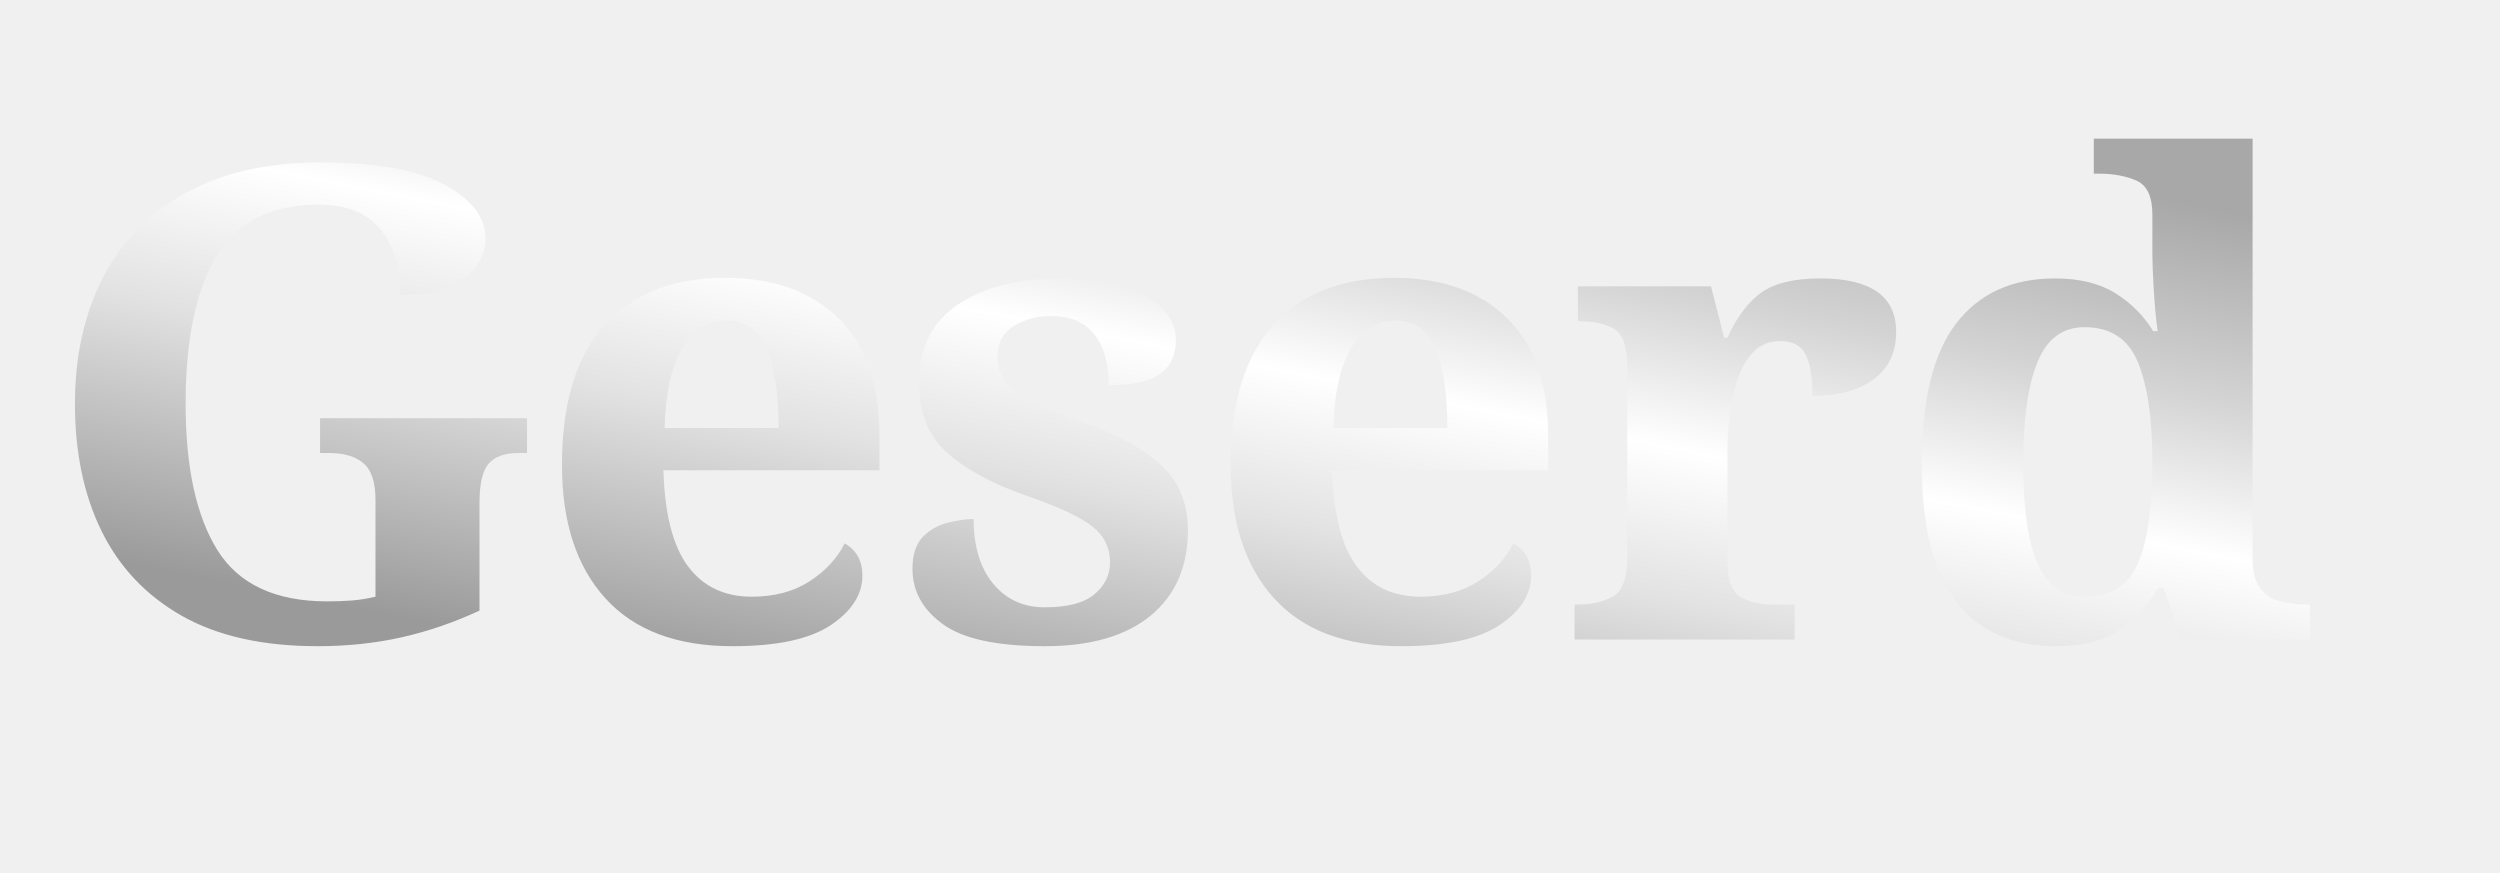
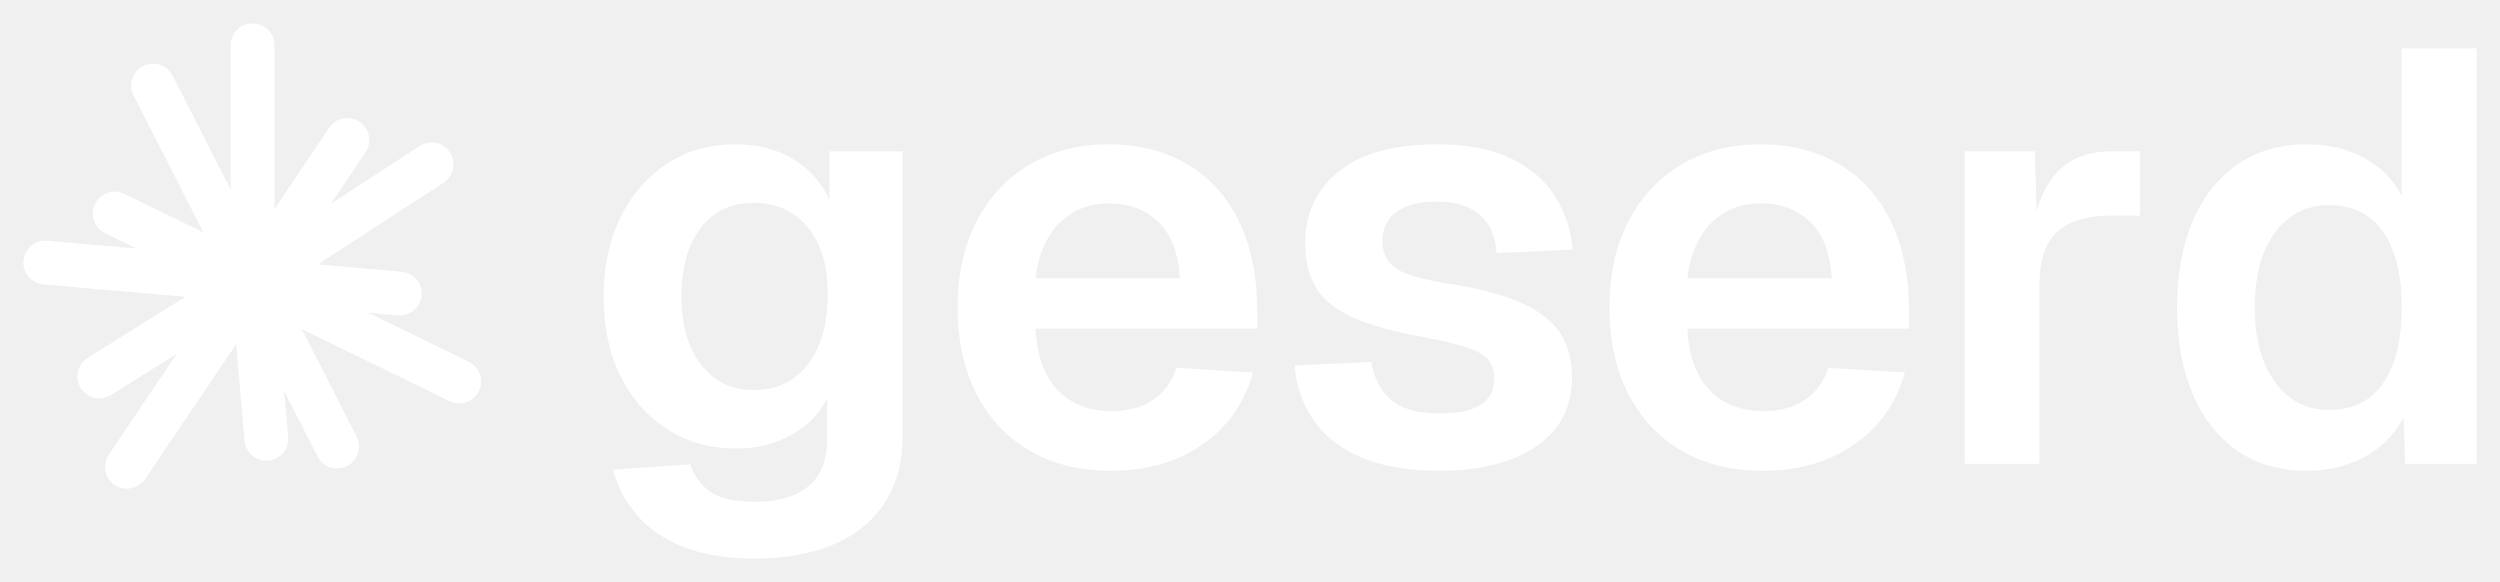
- <svg xmlns="http://www.w3.org/2000/svg" viewBox="0 0 258 90" role="img" aria-label="geserd">
-   <defs>
-     <linearGradient id="geserdMetal" x1="10%" y1="90%" x2="85%" y2="5%">
-       <stop offset="0%" stop-color="#9a9a9a" />
-       <stop offset="35%" stop-color="#e2e2e2" />
-       <stop offset="55%" stop-color="#ffffff" />
-       <stop offset="75%" stop-color="#d4d4d4" />
-       <stop offset="100%" stop-color="#a8a8a8" />
-     </linearGradient>
-   </defs>
-   <text x="4" y="66" font-family="Fraunces, Georgia, serif" font-weight="600" font-size="68" letter-spacing="-1.5" fill="url(#geserdMetal)">Geserd</text>
+ <svg xmlns="http://www.w3.org/2000/svg" role="img" aria-label="geserd" viewBox="-4.00 20.74 427.26 99.46">
+   <g transform="translate(-7.62 21.93) scale(0.9356)">
+     <circle cx="50" cy="50" r="5" fill="#ffffff" />
+     <g stroke="#ffffff" stroke-width="8" stroke-linecap="round" fill="none">
+       <path d="M50 50L50.00 7.00" />
+       <path d="M50 50L67.33 24.30" />
+       <path d="M50 50L82.71 28.76" />
+       <path d="M50 50L76.90 52.35" />
+       <path d="M50 50L87.75 68.41" />
+       <path d="M50 50L65.44 80.29" />
+       <path d="M50 50L52.53 78.89" />
+       <path d="M50 50L27.07 83.99" />
+       <path d="M50 50L22.01 67.49" />
+       <path d="M50 50L12.14 46.69" />
+       <path d="M50 50L24.83 37.73" />
+       <path d="M50 50L31.84 14.36" />
+     </g>
+   </g>
+   <path fill="#ffffff" d="M125.06 116.20Q118.06 116.20 113.06 114.30Q108.06 112.40 105.01 108.95Q101.96 105.50 100.76 101.00L113.96 100.10Q114.96 103.10 117.41 104.80Q119.86 106.50 125.06 106.50Q130.96 106.50 134.16 103.85Q137.36 101.20 137.36 95.60V88.80Q135.46 92.70 131.26 95.05Q127.06 97.40 121.86 97.40Q115.26 97.40 110.11 94.15Q104.96 90.90 102.06 85.05Q99.16 79.20 99.16 71.50Q99.16 63.80 102.01 57.95Q104.86 52.10 109.96 48.75Q115.06 45.40 121.66 45.40Q127.46 45.40 131.66 48.00Q135.86 50.60 137.76 54.90V46.60H150.26V95.30Q150.26 102.10 147.11 106.80Q143.96 111.50 138.31 113.85Q132.66 116.20 125.06 116.20ZM124.86 87.40Q130.56 87.40 133.96 83.15Q137.36 78.90 137.46 71.40Q137.56 66.40 136.01 62.85Q134.46 59.30 131.61 57.35Q128.76 55.40 124.86 55.40Q118.96 55.40 115.71 59.75Q112.46 64.10 112.46 71.40Q112.46 78.70 115.81 83.05Q119.16 87.40 124.86 87.40ZM185.86 101.20Q177.86 101.20 171.96 97.75Q166.06 94.30 162.86 88.00Q159.66 81.70 159.66 73.30Q159.66 64.90 162.86 58.65Q166.06 52.40 171.91 48.90Q177.76 45.40 185.56 45.40Q193.16 45.40 198.91 48.80Q204.66 52.20 207.76 58.60Q210.86 65.00 210.86 74.00V76.90H172.96Q173.36 83.90 176.81 87.45Q180.26 91.00 185.96 91.00Q190.26 91.00 193.11 89.05Q195.96 87.10 197.06 83.60L210.16 84.40Q207.96 92.20 201.51 96.70Q195.06 101.20 185.86 101.20ZM172.96 68.30H197.66Q197.26 61.80 193.96 58.65Q190.66 55.50 185.56 55.50Q180.46 55.50 177.11 58.80Q173.76 62.10 172.96 68.30ZM242.06 101.20Q233.96 101.20 228.61 98.90Q223.26 96.60 220.46 92.50Q217.66 88.40 217.26 83.20L230.36 82.60Q231.06 86.80 233.76 89.10Q236.46 91.40 242.16 91.40Q246.66 91.40 249.01 89.95Q251.36 88.50 251.36 85.40Q251.36 83.60 250.51 82.40Q249.66 81.20 247.21 80.30Q244.76 79.40 240.06 78.50Q231.96 77.10 227.36 75.05Q222.76 73.00 220.91 69.90Q219.06 66.80 219.06 62.20Q219.06 54.70 224.81 50.05Q230.56 45.40 241.66 45.40Q249.36 45.40 254.31 47.85Q259.26 50.30 261.81 54.35Q264.36 58.40 264.76 63.40L251.76 64.00Q251.66 61.50 250.56 59.50Q249.46 57.50 247.26 56.35Q245.06 55.20 241.46 55.20Q236.96 55.20 234.61 57.00Q232.26 58.80 232.26 61.80Q232.26 63.90 233.21 65.30Q234.16 66.70 236.46 67.55Q238.76 68.40 242.76 69.10Q250.96 70.30 255.76 72.40Q260.56 74.50 262.61 77.65Q264.66 80.80 264.66 85.20Q264.66 92.90 258.51 97.05Q252.36 101.20 242.06 101.20ZM297.26 101.20Q289.26 101.20 283.36 97.75Q277.46 94.30 274.26 88.00Q271.06 81.70 271.06 73.30Q271.06 64.90 274.26 58.65Q277.46 52.40 283.31 48.90Q289.16 45.40 296.96 45.40Q304.56 45.40 310.31 48.80Q316.06 52.20 319.16 58.60Q322.26 65.00 322.26 74.00V76.90H284.36Q284.76 83.90 288.21 87.45Q291.66 91.00 297.36 91.00Q301.66 91.00 304.51 89.05Q307.36 87.10 308.46 83.60L321.56 84.40Q319.36 92.20 312.91 96.70Q306.46 101.20 297.26 101.20ZM284.36 68.30H309.06Q308.66 61.80 305.36 58.65Q302.06 55.50 296.96 55.50Q291.86 55.50 288.51 58.80Q285.16 62.10 284.36 68.30ZM331.76 100.00V46.60H343.76L344.06 56.80Q345.36 52.40 347.76 50.00Q351.06 46.60 356.86 46.60H361.76V57.60H356.76Q352.66 57.60 349.96 58.80Q347.26 60.00 345.91 62.55Q344.56 65.10 344.56 69.20V100.00ZM390.16 101.20Q383.36 101.20 378.41 97.80Q373.46 94.40 370.76 88.10Q368.06 81.80 368.06 73.30Q368.06 64.80 370.76 58.50Q373.46 52.20 378.46 48.80Q383.46 45.40 390.16 45.40Q395.76 45.40 400.01 47.70Q404.26 50.00 406.46 54.20V29.00H419.26V100.00H407.06L406.76 92.10Q404.56 96.40 400.16 98.80Q395.76 101.20 390.16 101.20ZM394.06 90.80Q398.06 90.80 400.81 88.80Q403.56 86.80 405.01 82.85Q406.46 78.90 406.46 73.30Q406.46 67.60 405.01 63.70Q403.56 59.80 400.81 57.80Q398.06 55.80 394.06 55.80Q388.26 55.80 384.81 60.45Q381.36 65.10 381.36 73.30Q381.36 81.30 384.81 86.05Q388.26 90.80 394.06 90.80Z" />
</svg>
